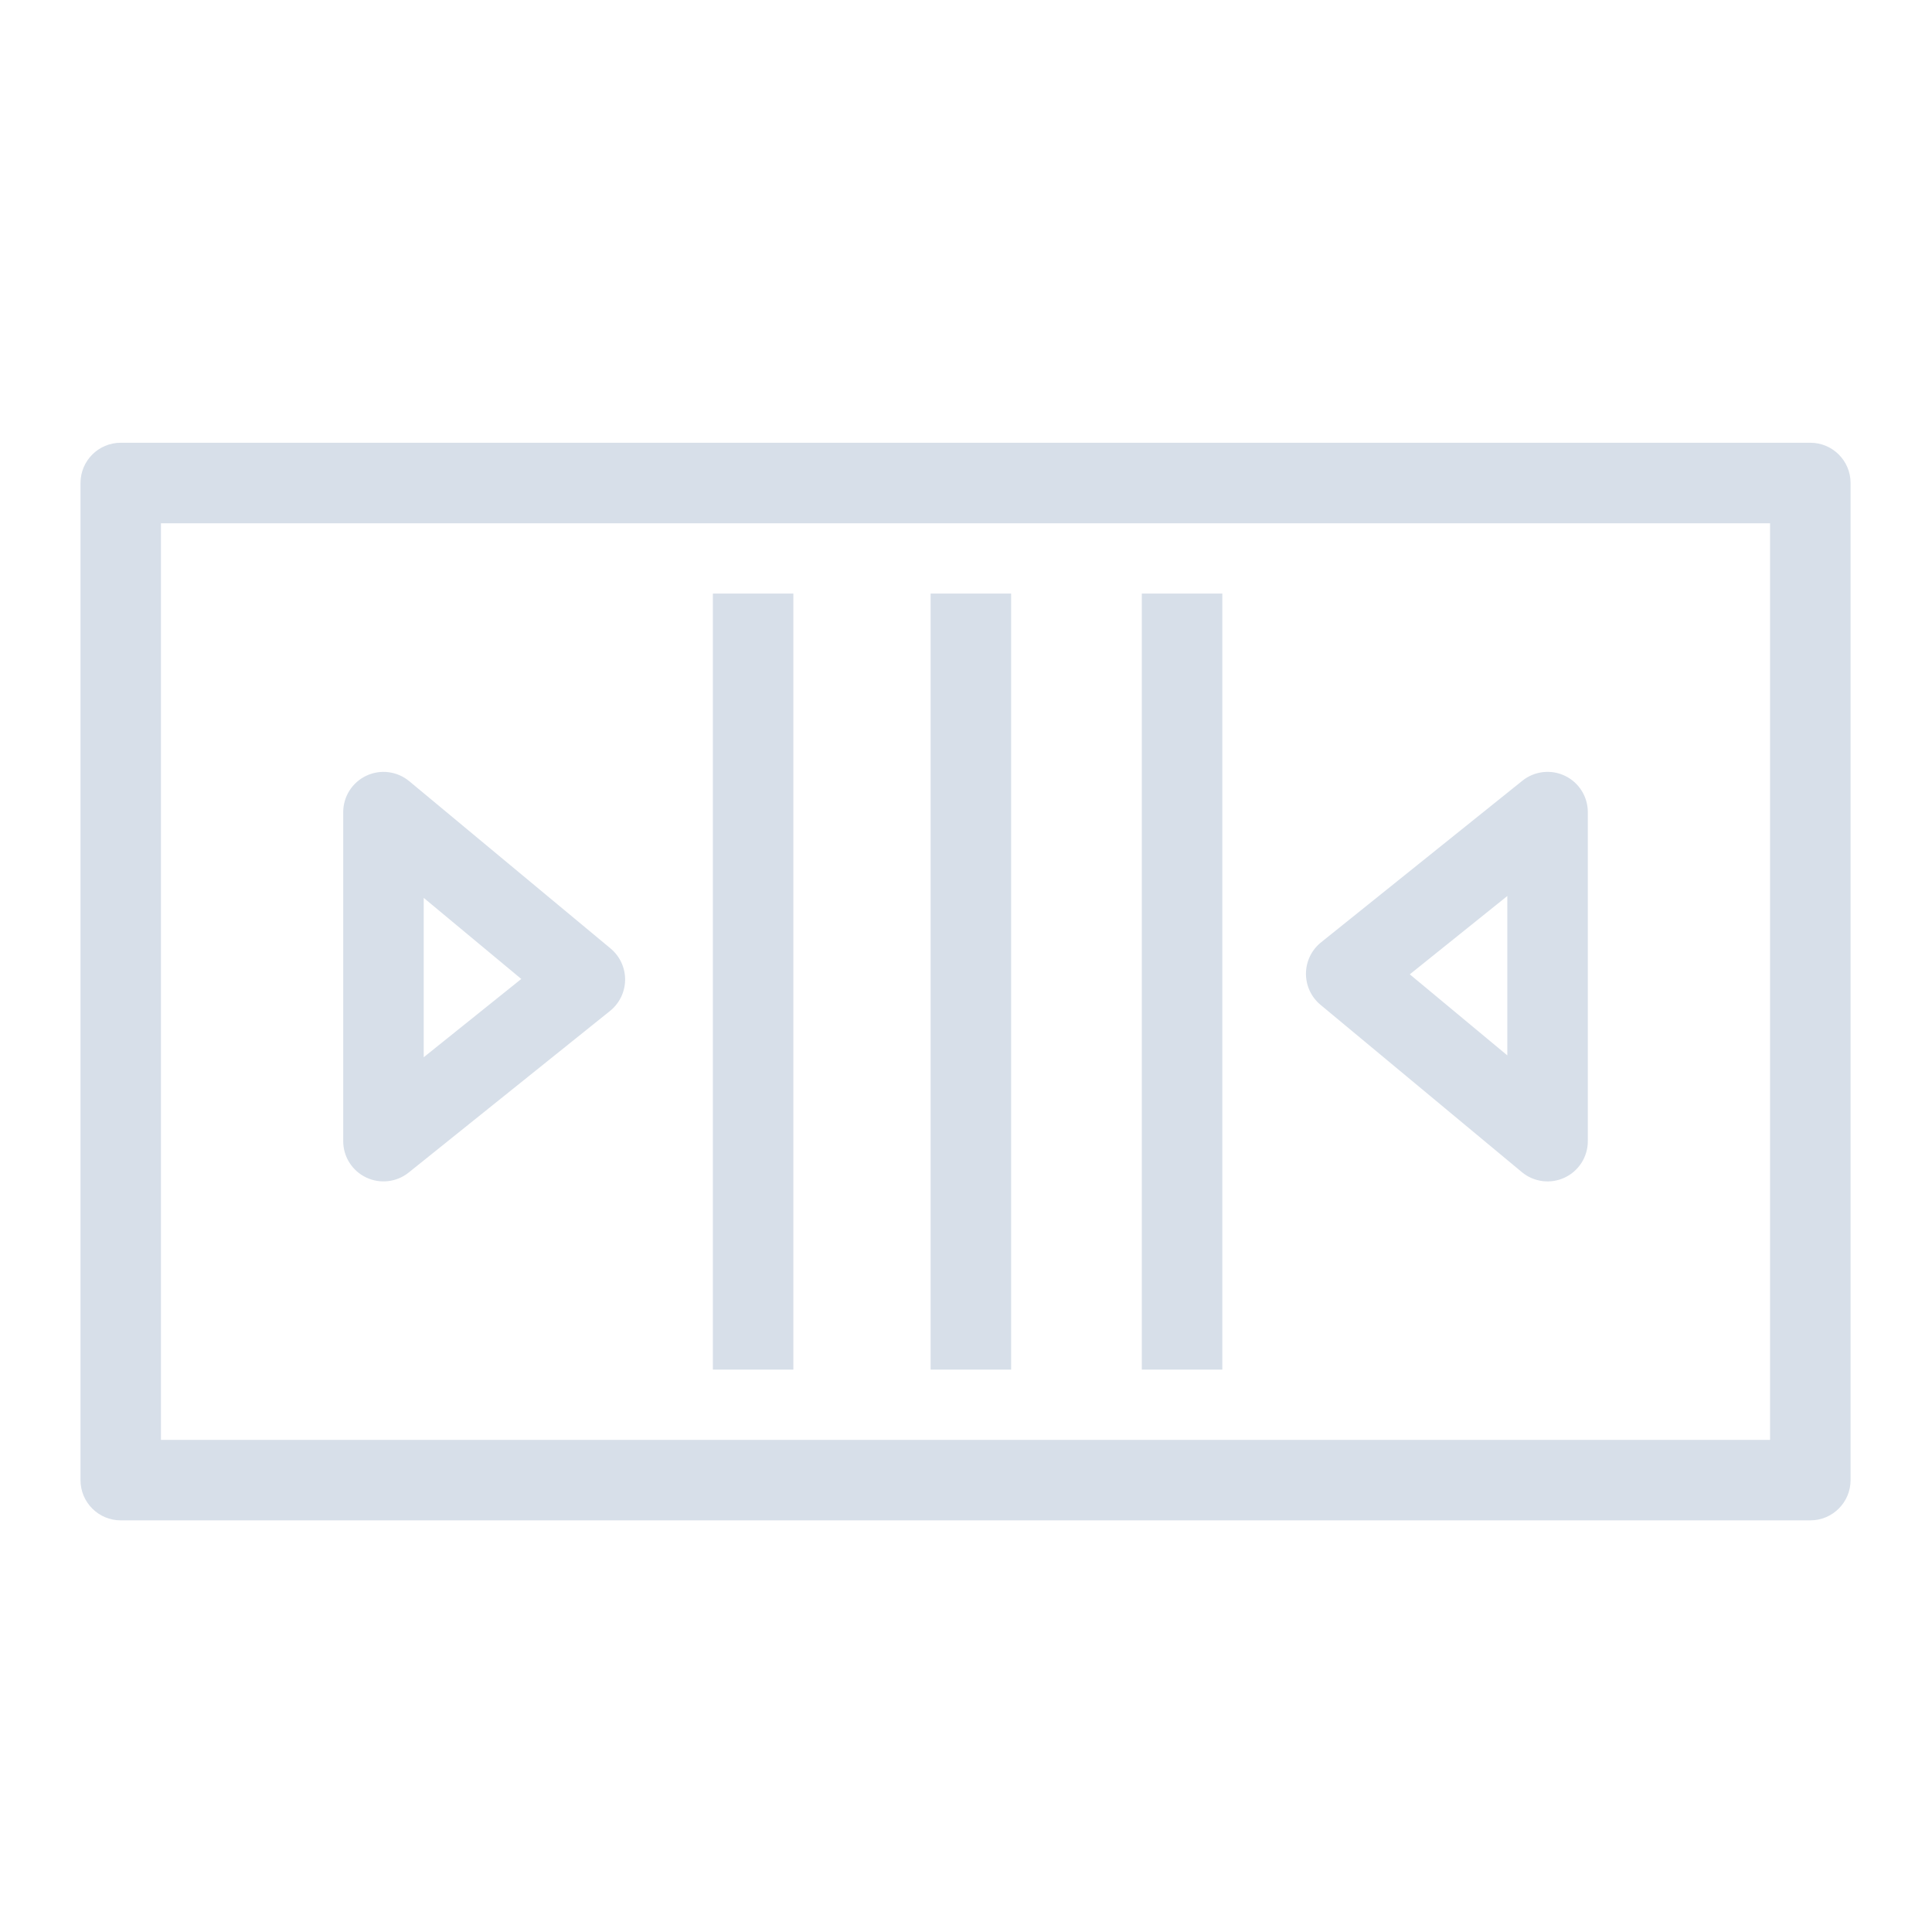
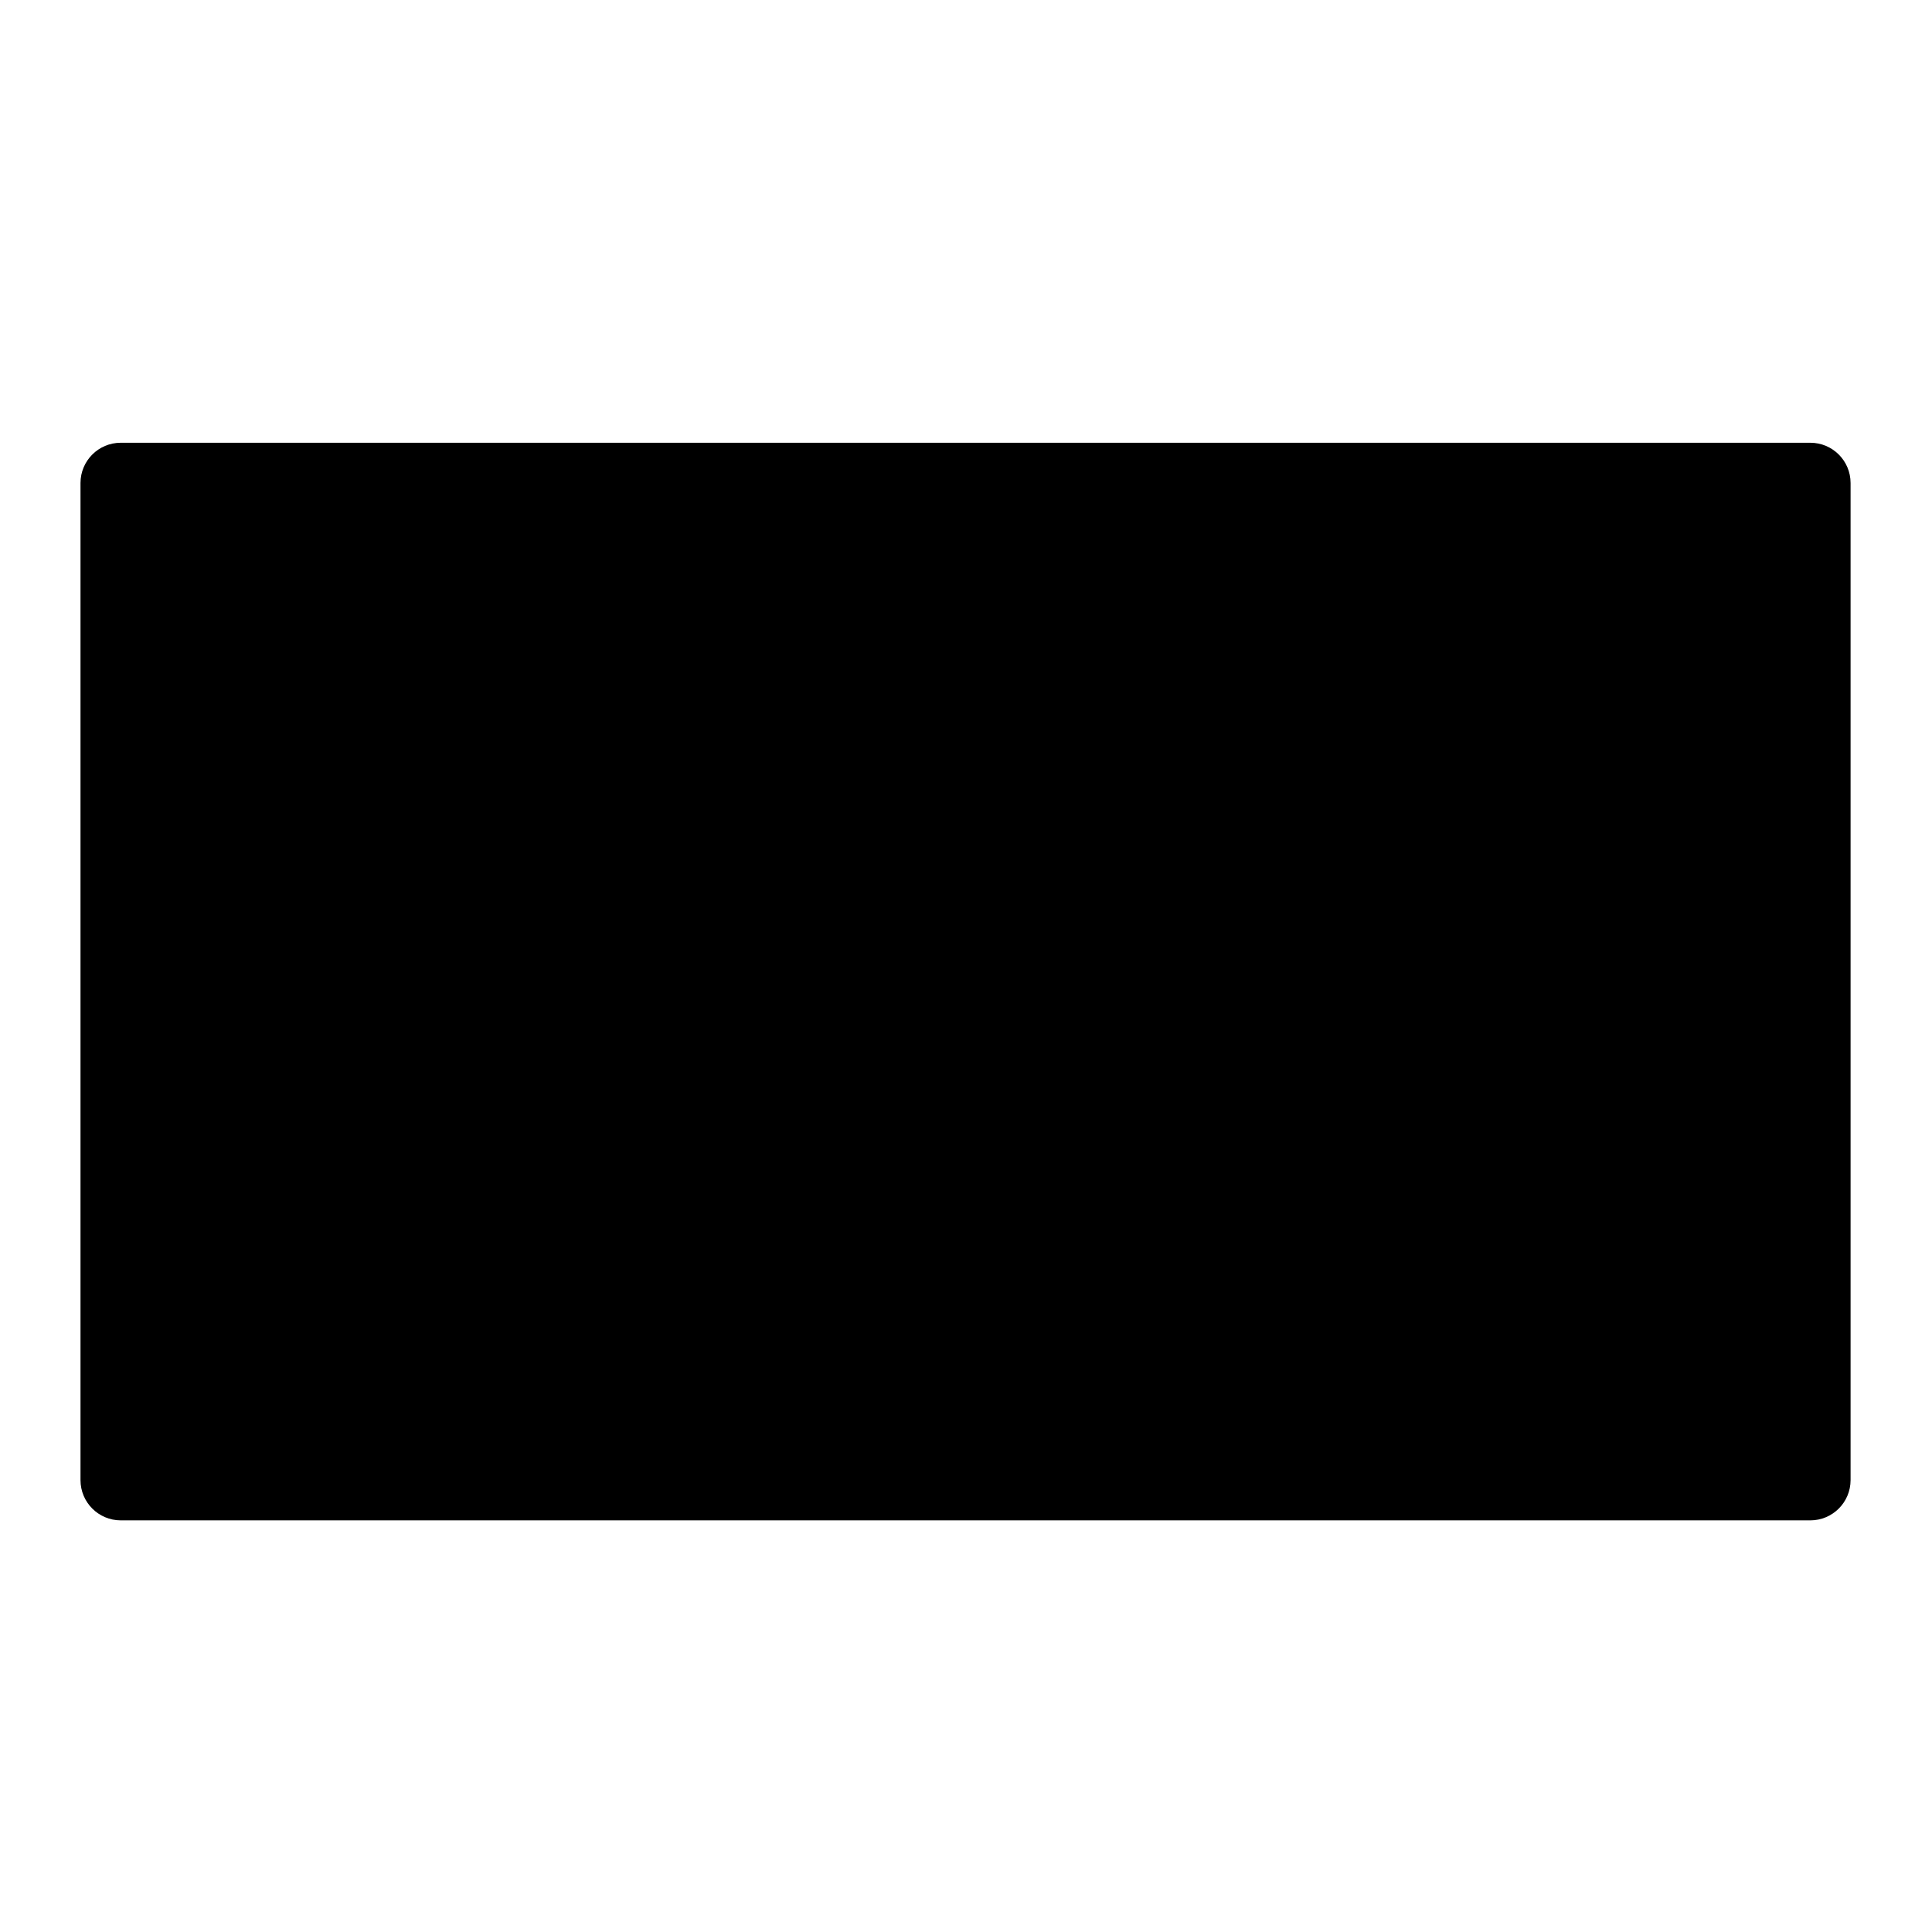
<svg xmlns="http://www.w3.org/2000/svg" viewBox="0 0 48 48">
-   <path fill="#D7DFE9" fill-rule="evenodd" d="M37.449 22.261v3.96l-2.423-2.014 2.423-1.946Zm.361 6.86a1 1 0 0 0 1.639-.769v-8.176a1 1 0 0 0-1.626-.779l-5.004 4.017a1.002 1.002 0 0 0-.013 1.549l5.004 4.158Zm-27.283-6.814 2.424 2.015-2.424 1.945v-3.96Zm-1.432 6.946a1 1 0 0 0 1.058-.121l5.005-4.017a1.002 1.002 0 0 0 .013-1.549l-5.005-4.159a1.001 1.001 0 0 0-1.639.769v8.176c0 .385.221.735.568.901Zm19.273 4.774h2v-19.28h-2v19.28Zm-5.247 0h2v-19.28h-2v19.28Zm-5.41 0h2v-19.28h-2v19.28ZM3.999 35.773h39.978V13.001H3.999v22.772ZM44.977 11H3a1 1 0 0 0-1 1v24.773a1 1 0 0 0 1 1h41.977a1 1 0 0 0 1-1V12a1 1 0 0 0-1-1Z" />
+   <path fill="currentColor" fillRule="evenodd" d="M37.449 22.261v3.96l-2.423-2.014 2.423-1.946Zm.361 6.86a1 1 0 0 0 1.639-.769v-8.176a1 1 0 0 0-1.626-.779l-5.004 4.017a1.002 1.002 0 0 0-.013 1.549l5.004 4.158Zm-27.283-6.814 2.424 2.015-2.424 1.945v-3.96Zm-1.432 6.946a1 1 0 0 0 1.058-.121l5.005-4.017a1.002 1.002 0 0 0 .013-1.549l-5.005-4.159a1.001 1.001 0 0 0-1.639.769v8.176c0 .385.221.735.568.901Zm19.273 4.774h2v-19.28h-2v19.28Zm-5.247 0h2v-19.28h-2v19.28Zm-5.41 0h2v-19.28h-2v19.28ZM3.999 35.773h39.978V13.001H3.999v22.772ZM44.977 11H3a1 1 0 0 0-1 1v24.773a1 1 0 0 0 1 1h41.977a1 1 0 0 0 1-1V12a1 1 0 0 0-1-1Z" />
</svg>
